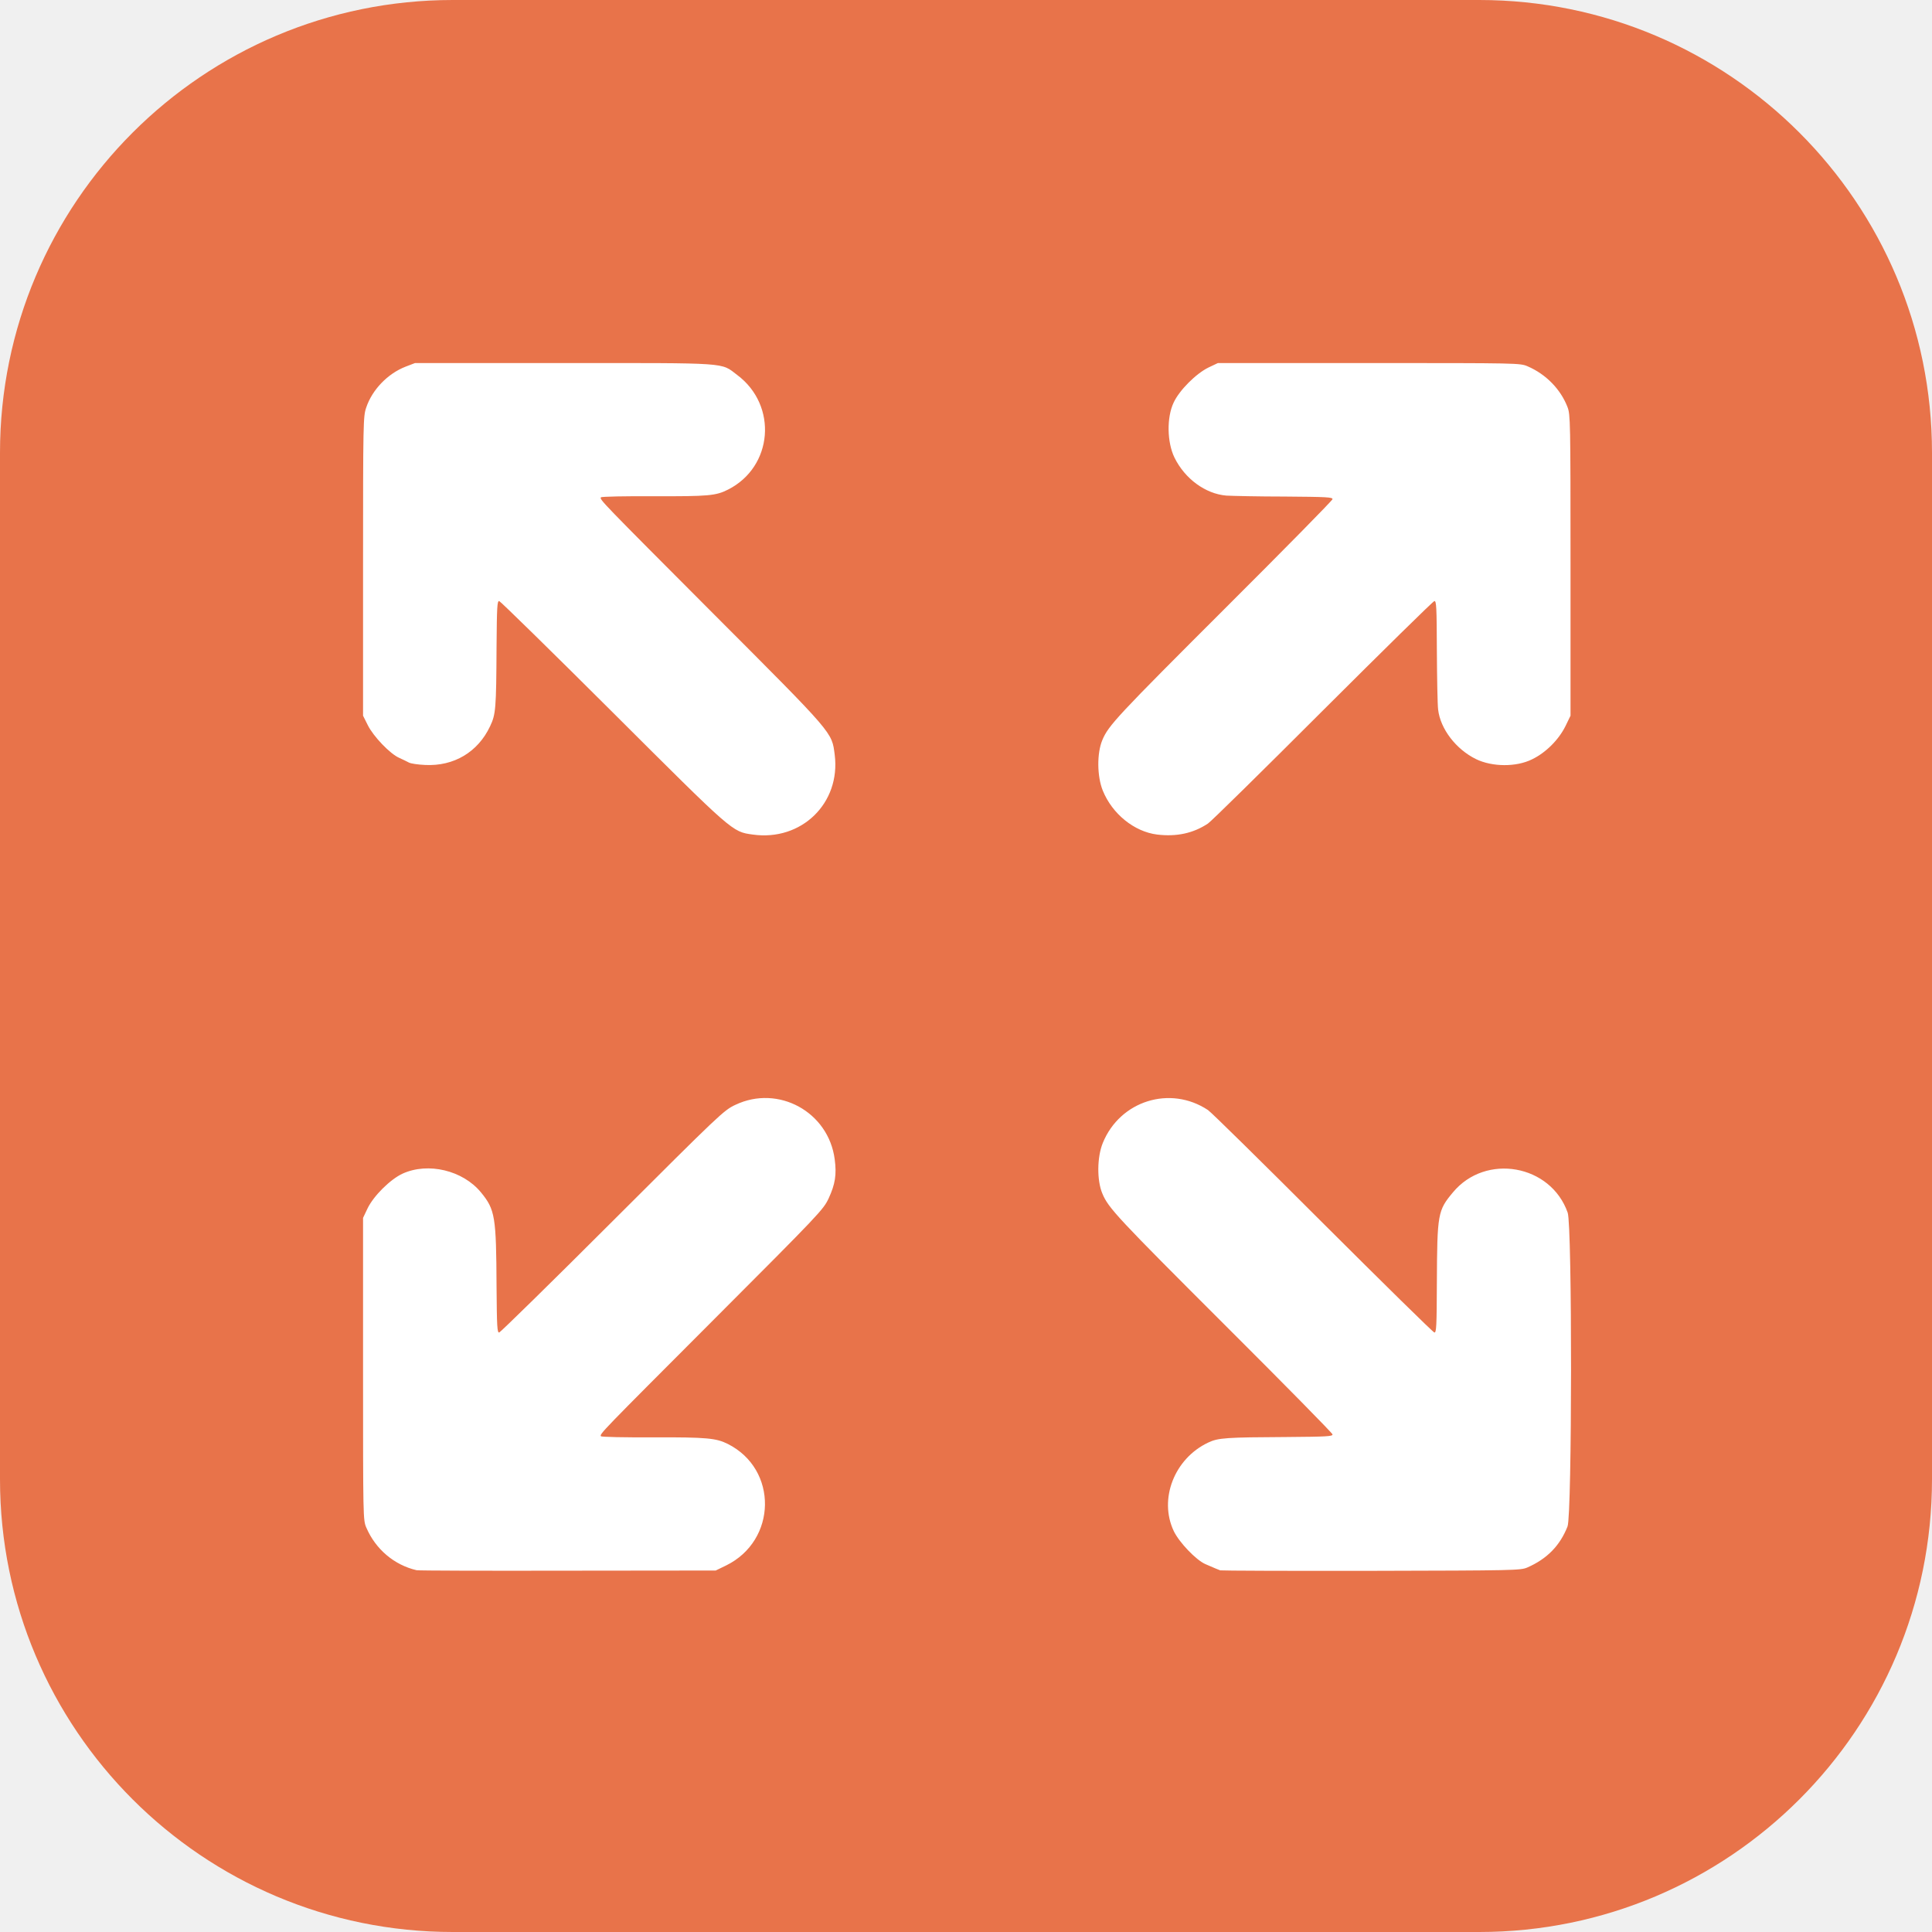
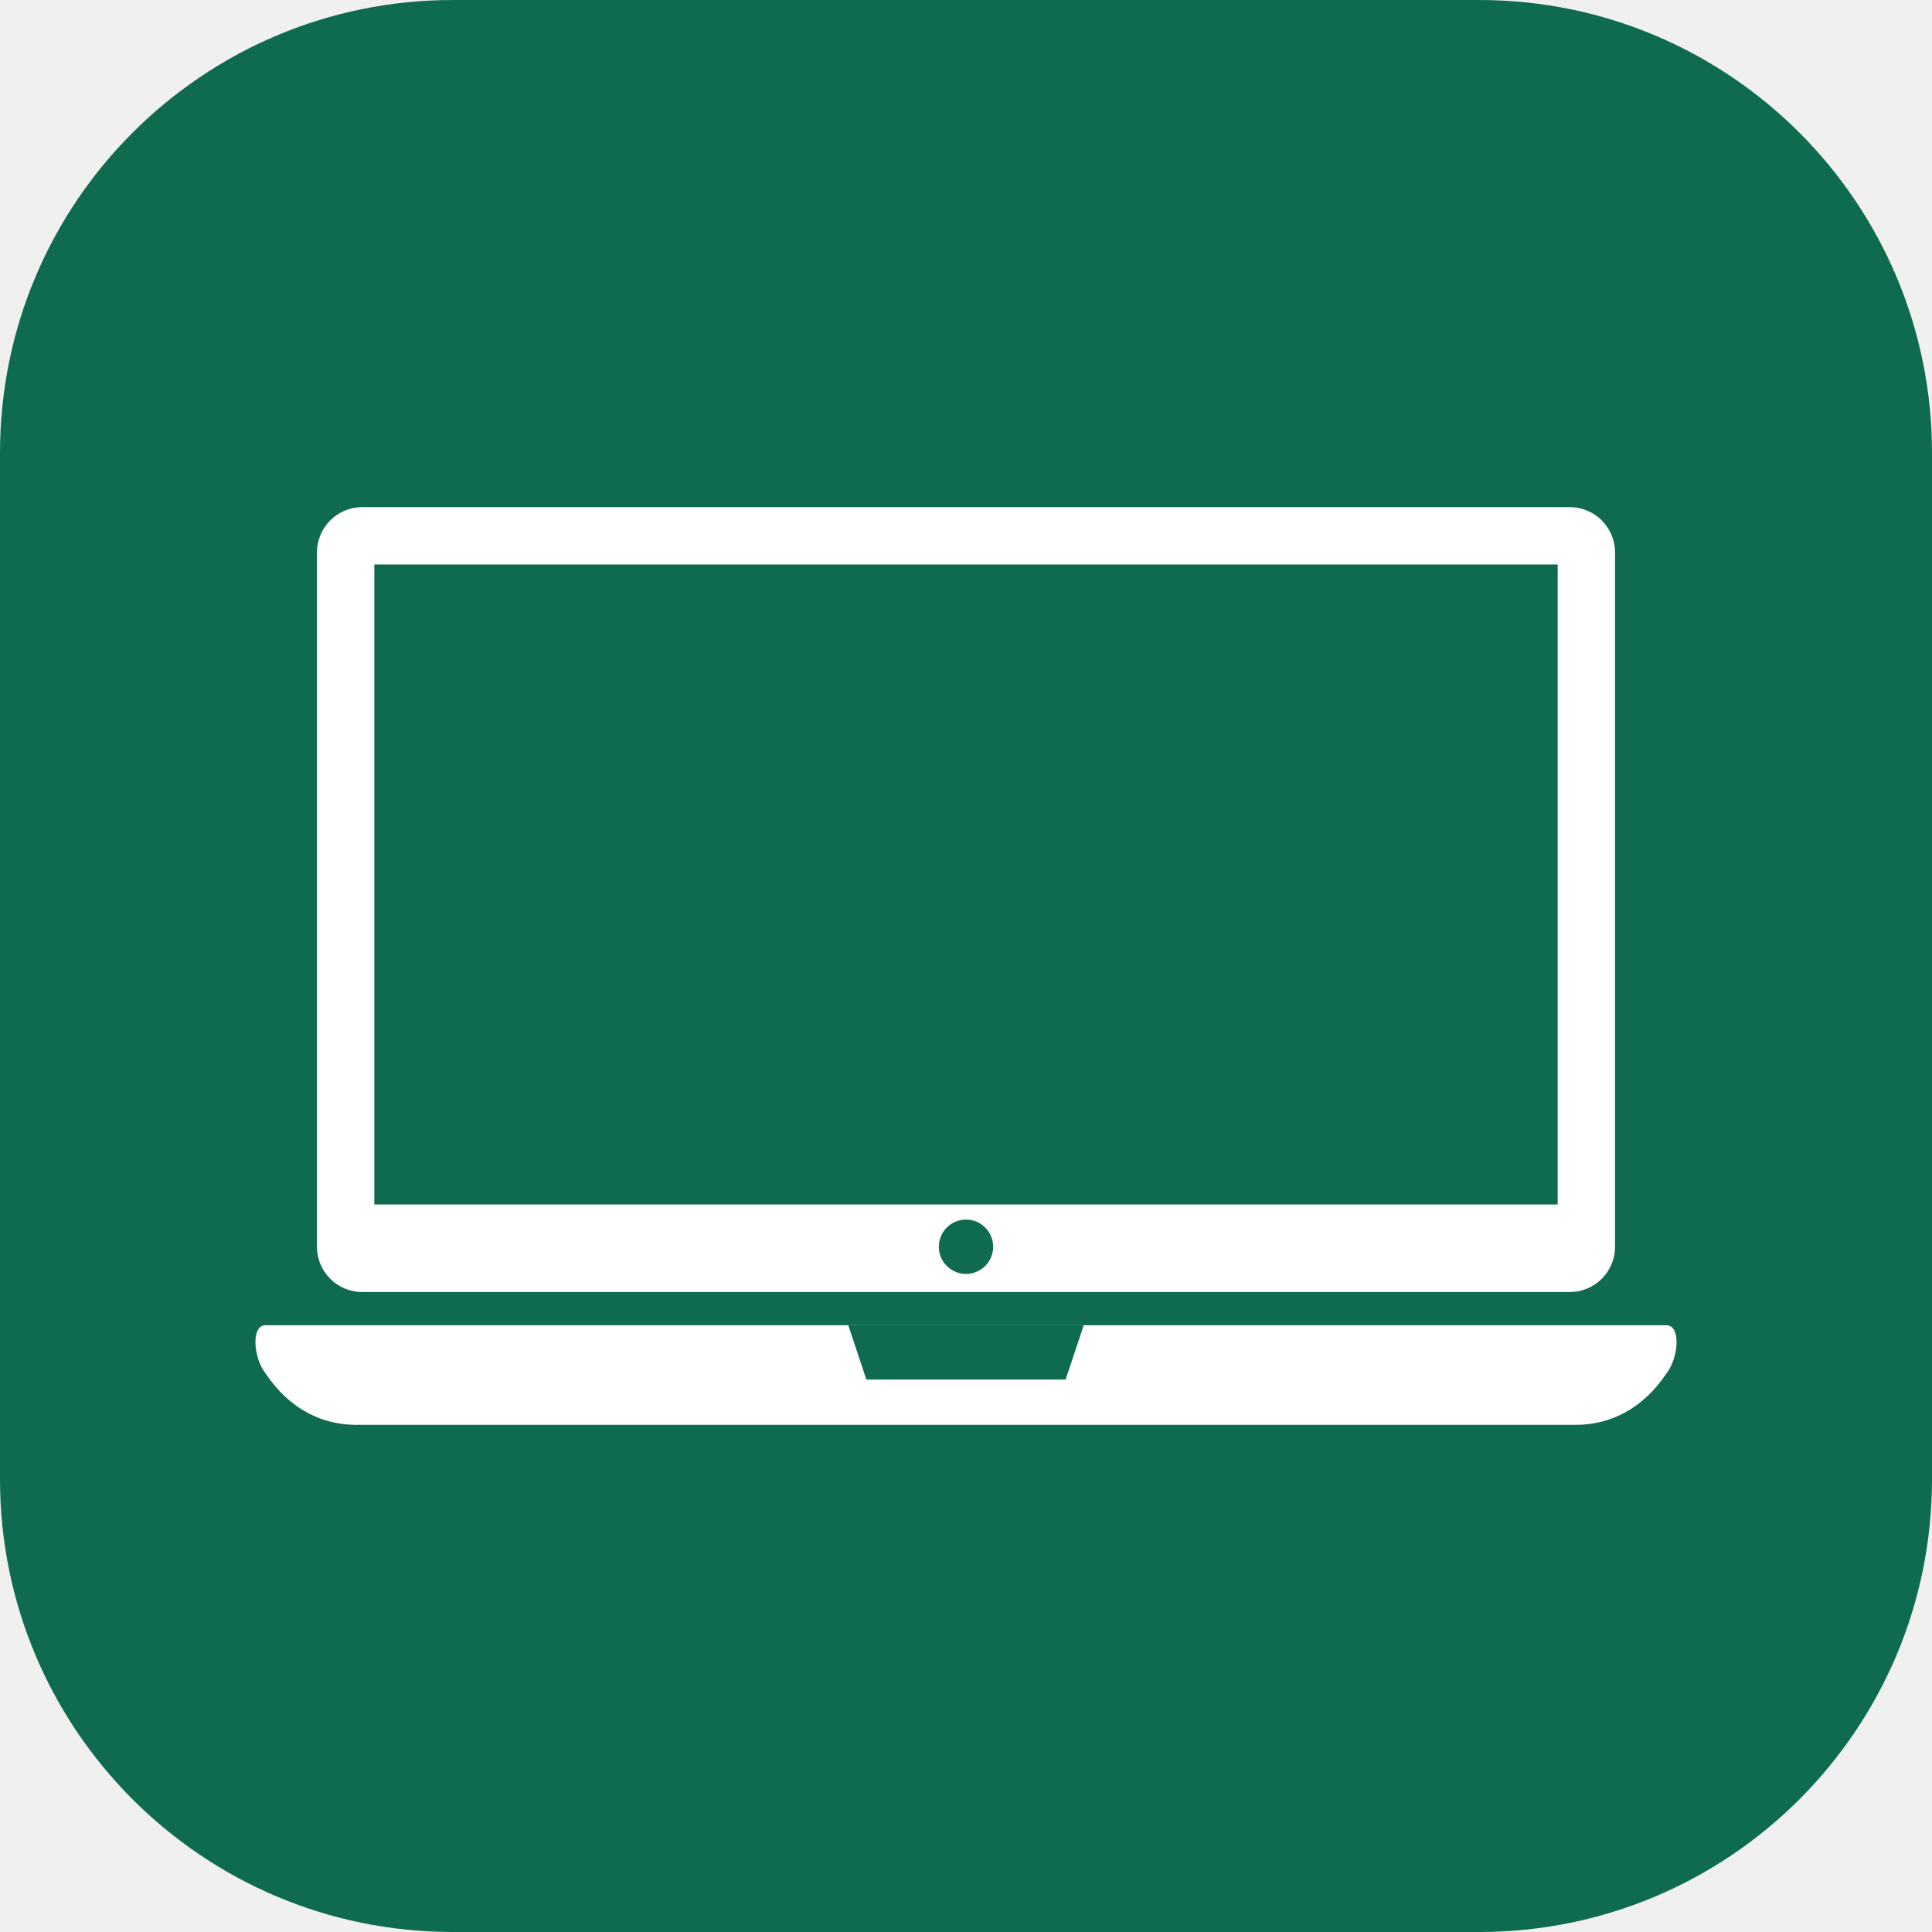
<svg xmlns="http://www.w3.org/2000/svg" viewBox="0 0 64 64">
-   <rect width="64" height="64" rx="15" fill="#E8734A" />
-   <path fill="#fff" transform="translate(32 32) scale(0.05215) translate(-511.5 -511.5)" d="M162.5 895.3C148.3 892 136.5 882 130.6 868.3C128.5 863.5 128.5 862.5 128.5 767.5L128.5 671.5 L131.3 665.6C135.1 657.6 145.8 647 153.6 643.4C169.8 636 191.9 641.3 203.4 655.3C212.4 666.3 213.1 670.5 213.3 715.5C213.5 740.7 213.7 744.5 215 744.3C215.8 744.1 248.2 712.4 287 673.6C355.2 605.5 357.7 603.1 365 599.7C392.3 586.7 424.2 604.2 428.1 634.3C429.4 644 428.4 650.1 424.3 659C420.9 666.3 418.9 668.4 350.8 736.6C279.6 807.9 278.7 808.8 279.6 810.2C279.9 810.7 294.9 811 312.8 810.9C346.9 810.8 352.8 811.4 360.2 815.1C392.2 831.2 391.5 876.4 359.1 892.3L352.5 895.5 L258.5 895.6C206.8 895.7 163.6 895.6 162.5 895.3ZM673 895.4C671.4 894.8 669.7 894.1 663.5 891.4C657.6 888.8 646.9 877.6 643.5 870.5C633.8 850.1 643.9 824.3 665.4 814.2C671.7 811.2 676.7 810.9 715 810.7C741 810.5 744.5 810.3 744.3 809C744.1 808.1 713.8 777.3 676.9 740.5C607.4 671.1 601.9 665.2 598.1 656C594.6 647.7 594.7 633 598.4 623.9C609.3 597.1 641.2 587.1 665.2 603C667.3 604.4 700.1 636.7 738.2 674.8C776.3 712.8 808.1 744.1 809 744.3C810.3 744.5 810.5 740.6 810.6 712.5C810.8 668.7 811.2 666.8 820.8 655.3C841.6 630.2 883 637.6 893.7 668.2C896.6 676.6 896.5 859.9 893.6 867.5C888.8 879.7 880.6 888.1 868 893.6C863.7 895.4 860.2 895.5 769 895.7C717 895.8 673.8 895.6 673 895.4ZM376 428C362.9 426.2 363.8 426.9 287 350.3C248.2 311.6 215.8 279.9 215 279.7C213.7 279.5 213.5 283.3 213.3 308.5C213.1 348.3 212.8 351.6 209.2 359.2C201.5 375.6 186.2 384.7 168 383.8C163.3 383.6 158.6 382.9 157.5 382.2C156.4 381.6 153.7 380.3 151.5 379.3C145.7 376.8 135 365.6 131.5 358.5L128.5 352.5 L128.5 257.5C128.5 165.9 128.6 162.3 130.5 156.8C134.3 145.4 144.2 135.2 155.5 130.8L161.5 128.5 L256 128.5C362.3 128.5 355.5 128 366.2 136.1C392.1 155.5 388.9 194.5 360.3 208.9C352.6 212.8 347.9 213.2 313.3 213.1C295.1 213 279.9 213.3 279.6 213.8C278.7 215.2 279.5 216 350.7 287.4C428.1 364.9 426.2 362.8 428.1 377.3C432 408 407 432.4 376 428ZM632.9 428C618.4 426.2 604.4 414.9 598.4 400.1C594.7 391 594.6 376.3 598.1 368C601.9 358.8 607.4 352.9 676.9 283.5C713.8 246.7 744.1 215.9 744.3 215C744.5 213.7 740.9 213.5 714 213.3C697.2 213.3 680.5 212.9 676.9 212.7C663.6 211.6 650.5 202 643.9 188.5C639.2 178.8 638.9 163.1 643.4 153.6C647 145.8 657.7 135.1 665.6 131.3L671.5 128.5 L767.5 128.5C862.5 128.5 863.5 128.5 868.3 130.6C879.9 135.6 889.2 145.1 893.6 156.5C895.4 161.3 895.5 165.1 895.5 257L895.5 352.5 L892.3 359.1C888 367.8 879.8 376 871.1 380.2C861.1 385.2 845.8 385.1 835.5 380.1C822.8 373.9 812.8 360.9 811.4 348.6C811 345.5 810.7 328.7 810.6 311.3C810.5 283.3 810.3 279.5 809 279.7C808.1 279.9 776.3 311.2 738.2 349.2C700.1 387.3 667.3 419.6 665.2 421C655.9 427.2 645.2 429.5 632.9 428Z" />
+   <rect width="64" height="64" rx="15" fill="#0F6B4F" />
+   <g fill="#fff">
+     <path fill-rule="evenodd" d="M12 16.8h40a1.5 1.5 0 0 1 1.5 1.5v23a1.5 1.5 0 0 1-1.5 1.5H12a1.5 1.5 0 0 1-1.5-1.5v-23a1.5 1.5 0 0 1 1.5-1.5zM12.4 18.7v21.2h39.2V18.7z" />
+     <path d="M8.8 43.9h46.4c.5 0 .4 1.1 0 1.6-.8 1.2-1.9 1.7-3 1.7H11.8c-1.1 0-2.2-.5-3-1.7-.4-.5-.5-1.6 0-1.6z" />
+   </g>
+   <circle cx="32" cy="41.3" r=".9" fill="#0F6B4F" />
+   <path d="M28.1 43.9h7.8l-.6 1.8h-6.6z" fill="#0F6B4F" />
</svg>
